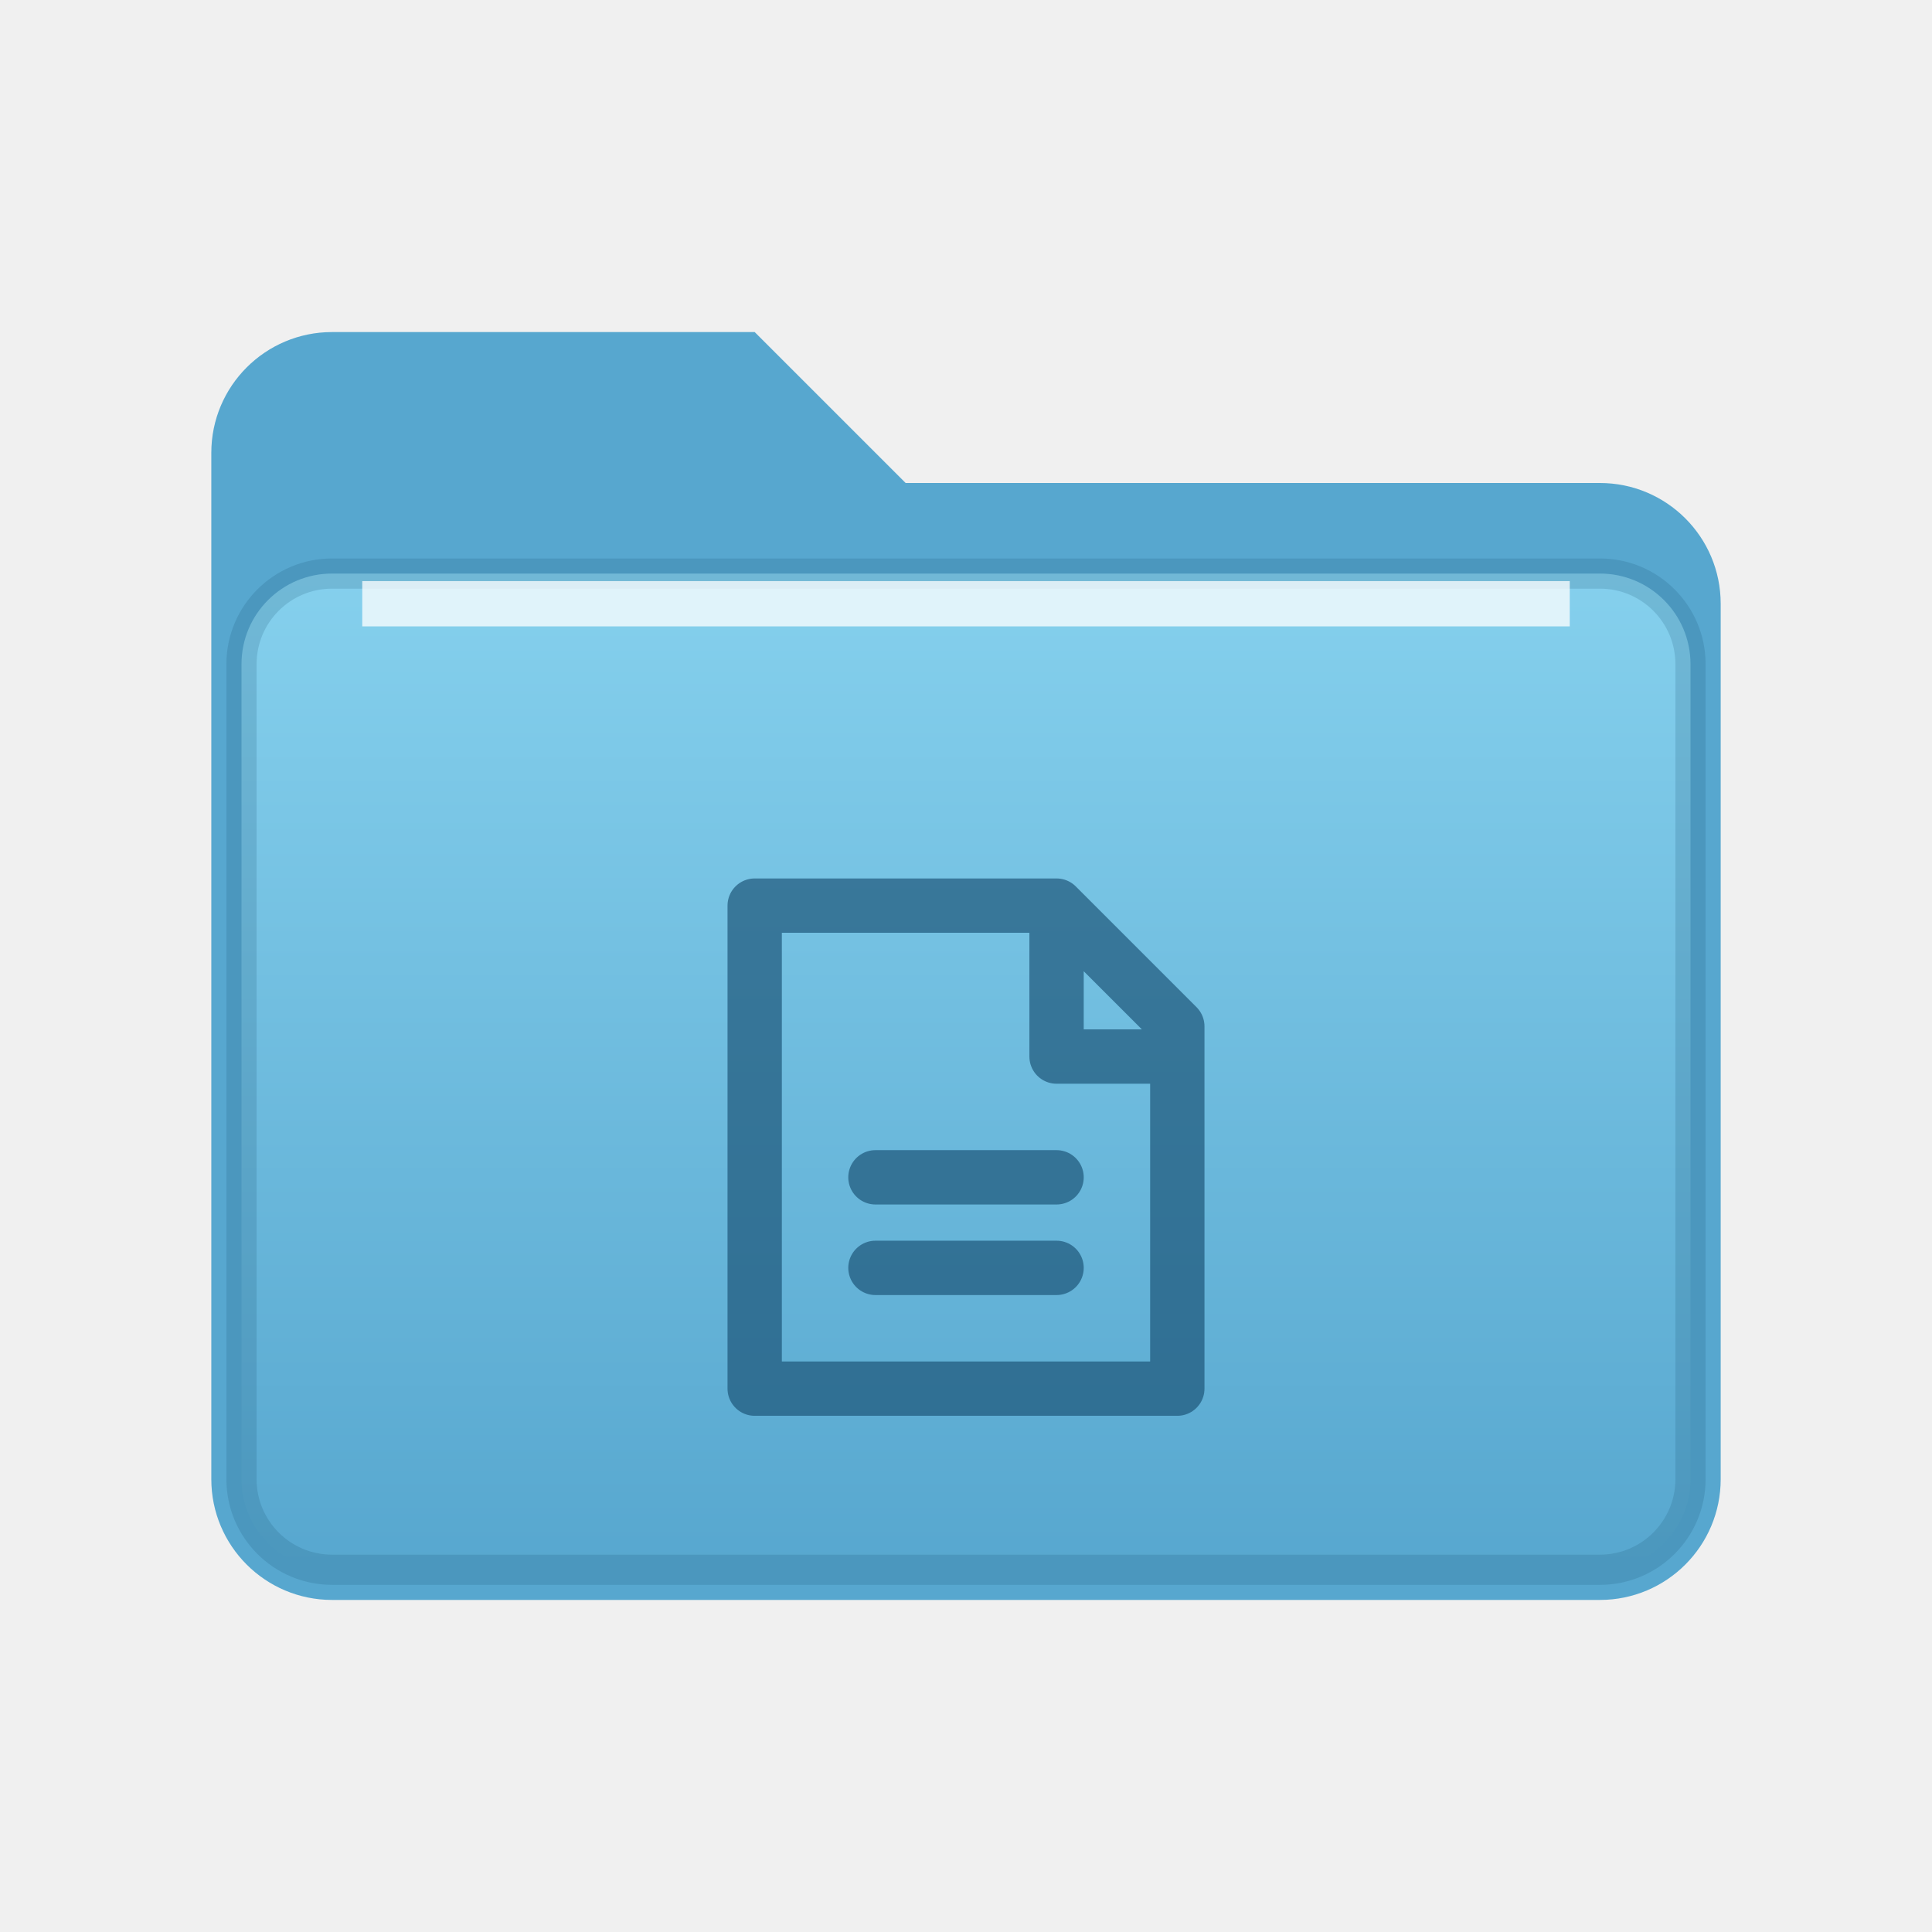
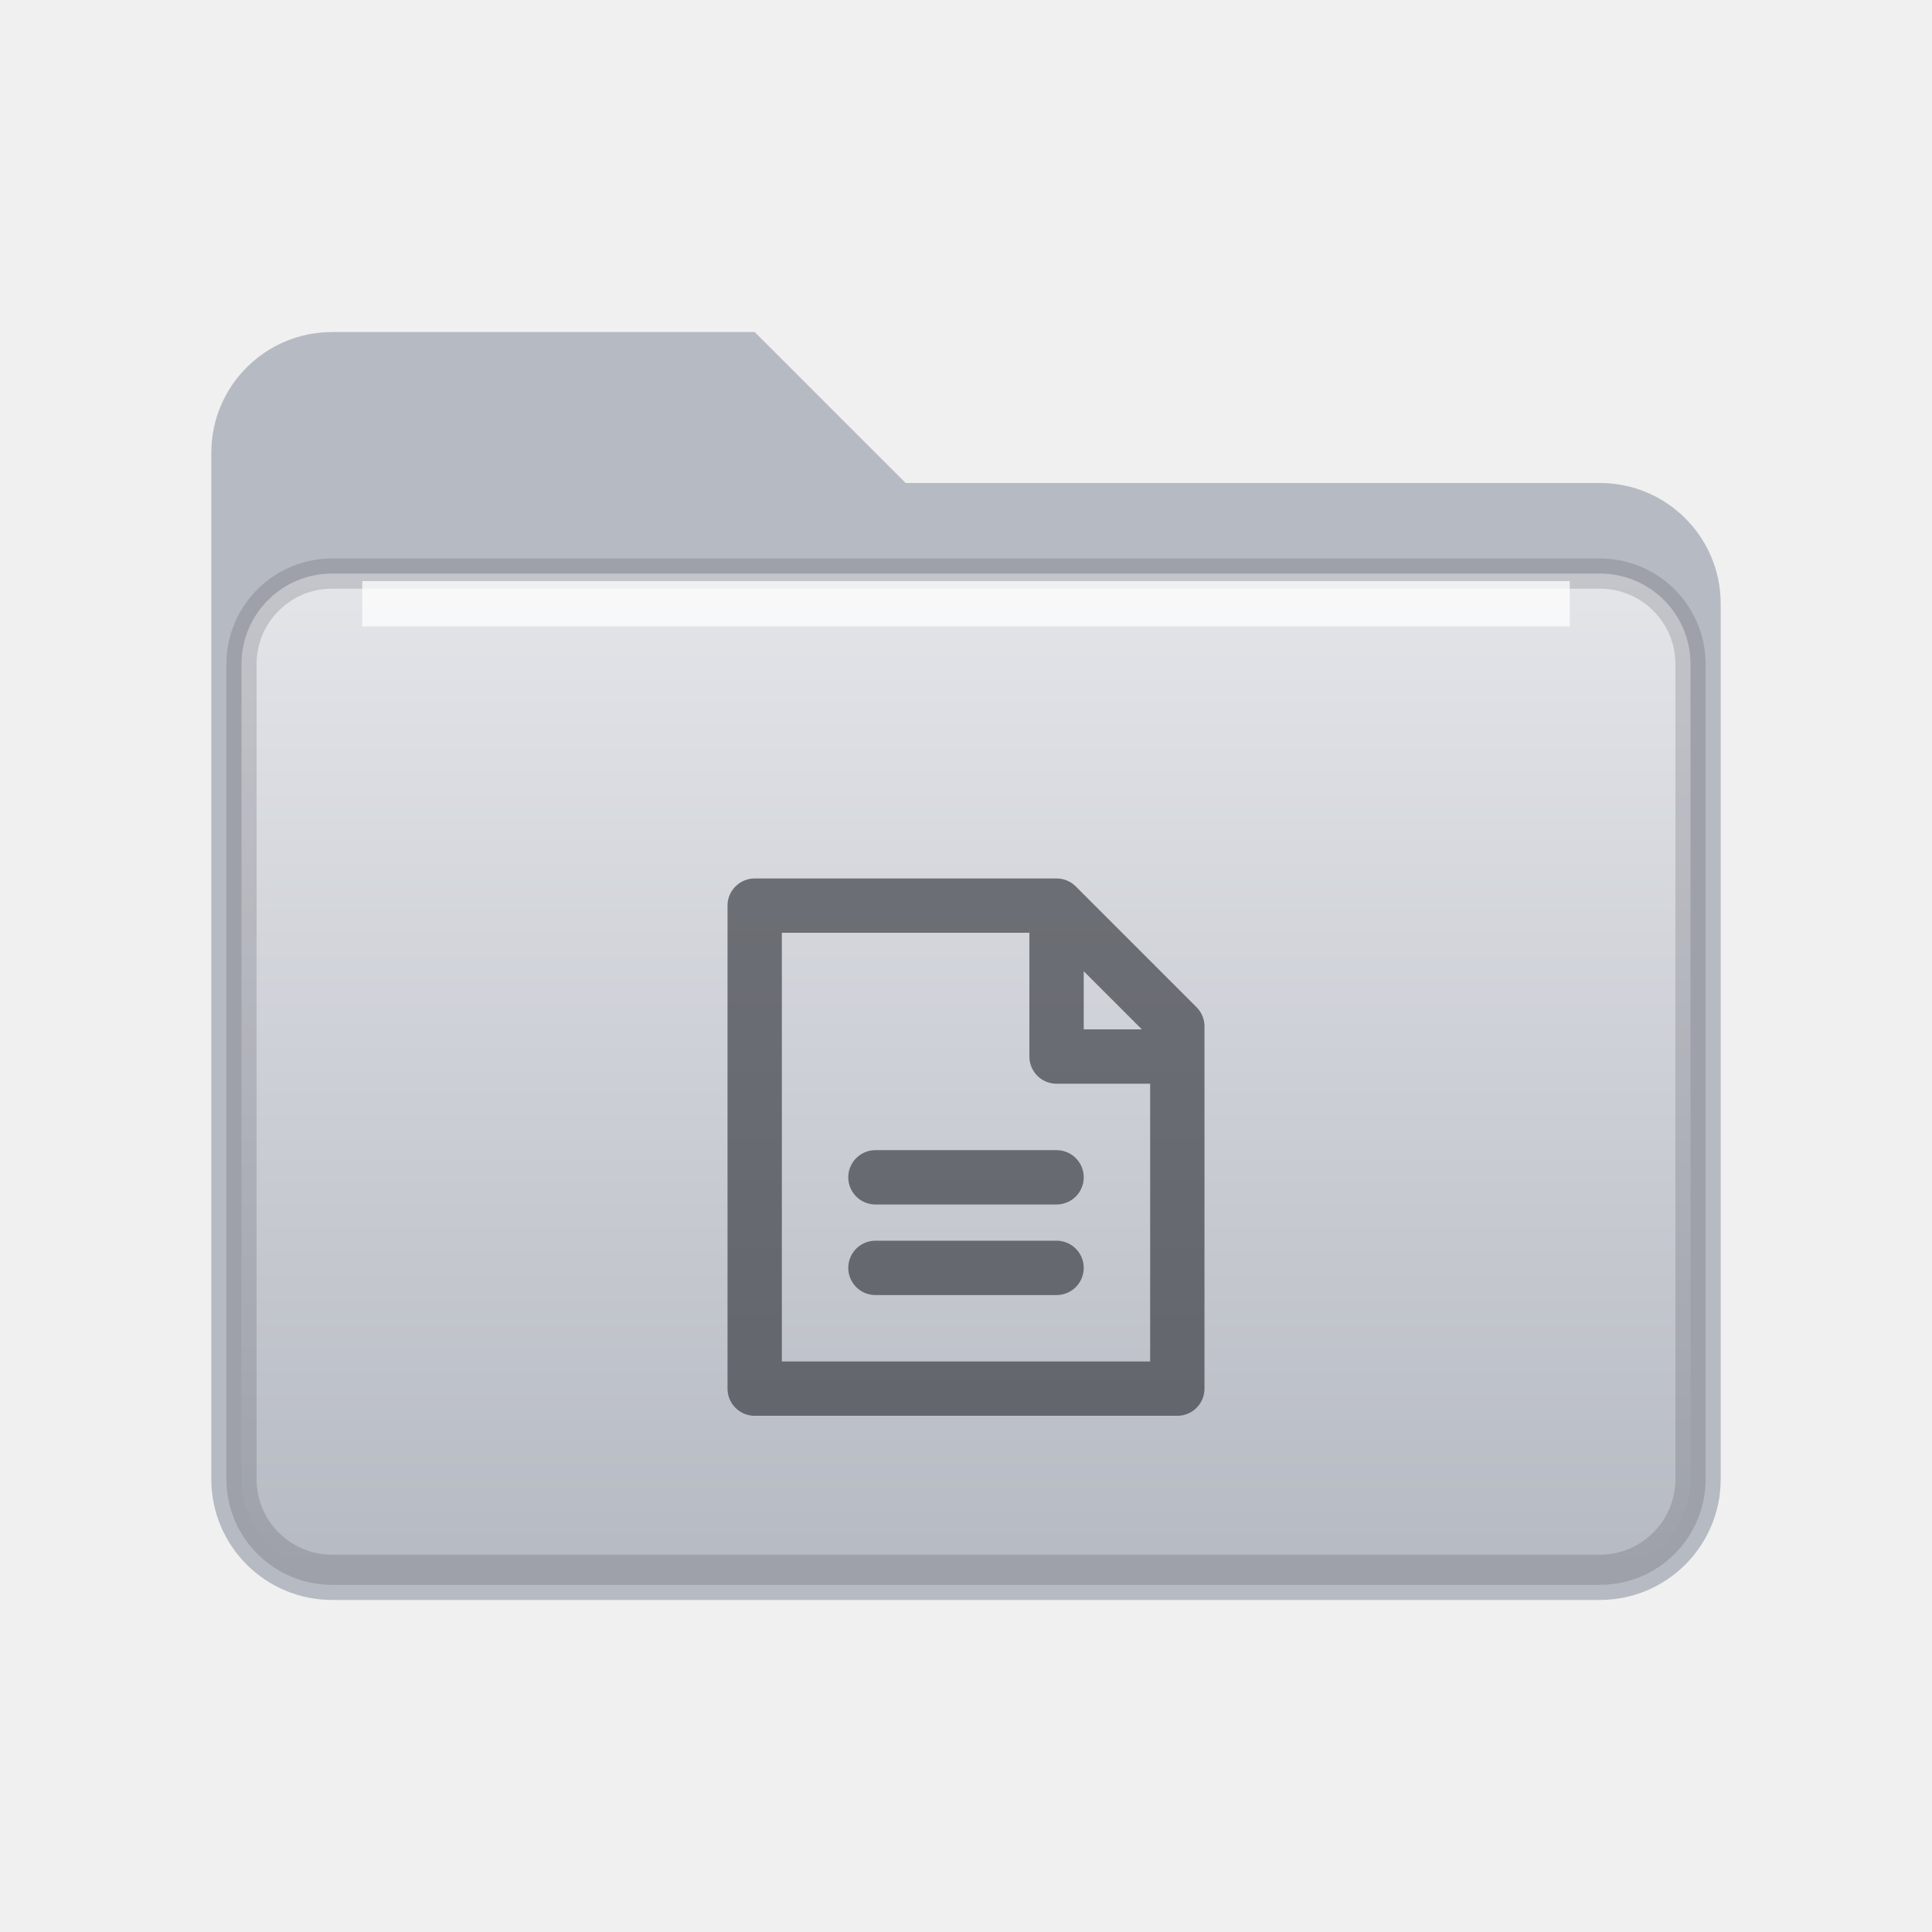
<svg xmlns="http://www.w3.org/2000/svg" viewBox="0 0 64 64">
  <defs>
    <linearGradient id="front" x2="0" y2="1">
-       <stop stop-color="#85d0ed" />
-       <stop offset="1" stop-color="#57a7cf" />
+       <stop stop-color="#e3e5e9" />
+       <stop offset="1" stop-color="#b6bac2" />
    </linearGradient>
  </defs>
-   <path d="M7 19v-4a4 4 0 0 1 4-4h14l5 5h23a4 4 0 0 1 4 4v29a4 4 0 0 1-4 4H11a4 4 0 0 1-4-4z" fill="#57a7cf" fill-opacity="1" />
-   <rect x="8" y="19" width="48" height="33" rx="3" fill="url(#front)" fill-opacity="1" stroke="#184f72" stroke-opacity=".18" stroke-width="1" />
+   <path d="M7 19v-4a4 4 0 0 1 4-4h14l5 5h23a4 4 0 0 1 4 4v29a4 4 0 0 1-4 4H11a4 4 0 0 1-4-4z" fill="#b6bac2" fill-opacity="1" />
+   <rect x="8" y="19" width="48" height="33" rx="3" fill="url(#front)" fill-opacity="1" stroke="#33363d" stroke-opacity=".18" stroke-width="1" />
  <path d="M12 20h40" stroke="#ffffff" stroke-opacity=".75" stroke-width="1.5" />
-   <path d="M25 30h10l4 4v12H25zM35 30v5h4M29 39h6M29 42h6" fill="none" stroke="#184f72" stroke-width="1.8" stroke-opacity=".65" stroke-linecap="round" stroke-linejoin="round" />
+   <path d="M25 30h10l4 4v12H25zM35 30v5h4M29 39h6M29 42h6" fill="none" stroke="#33363d" stroke-width="1.8" stroke-opacity=".65" stroke-linecap="round" stroke-linejoin="round" />
</svg>
